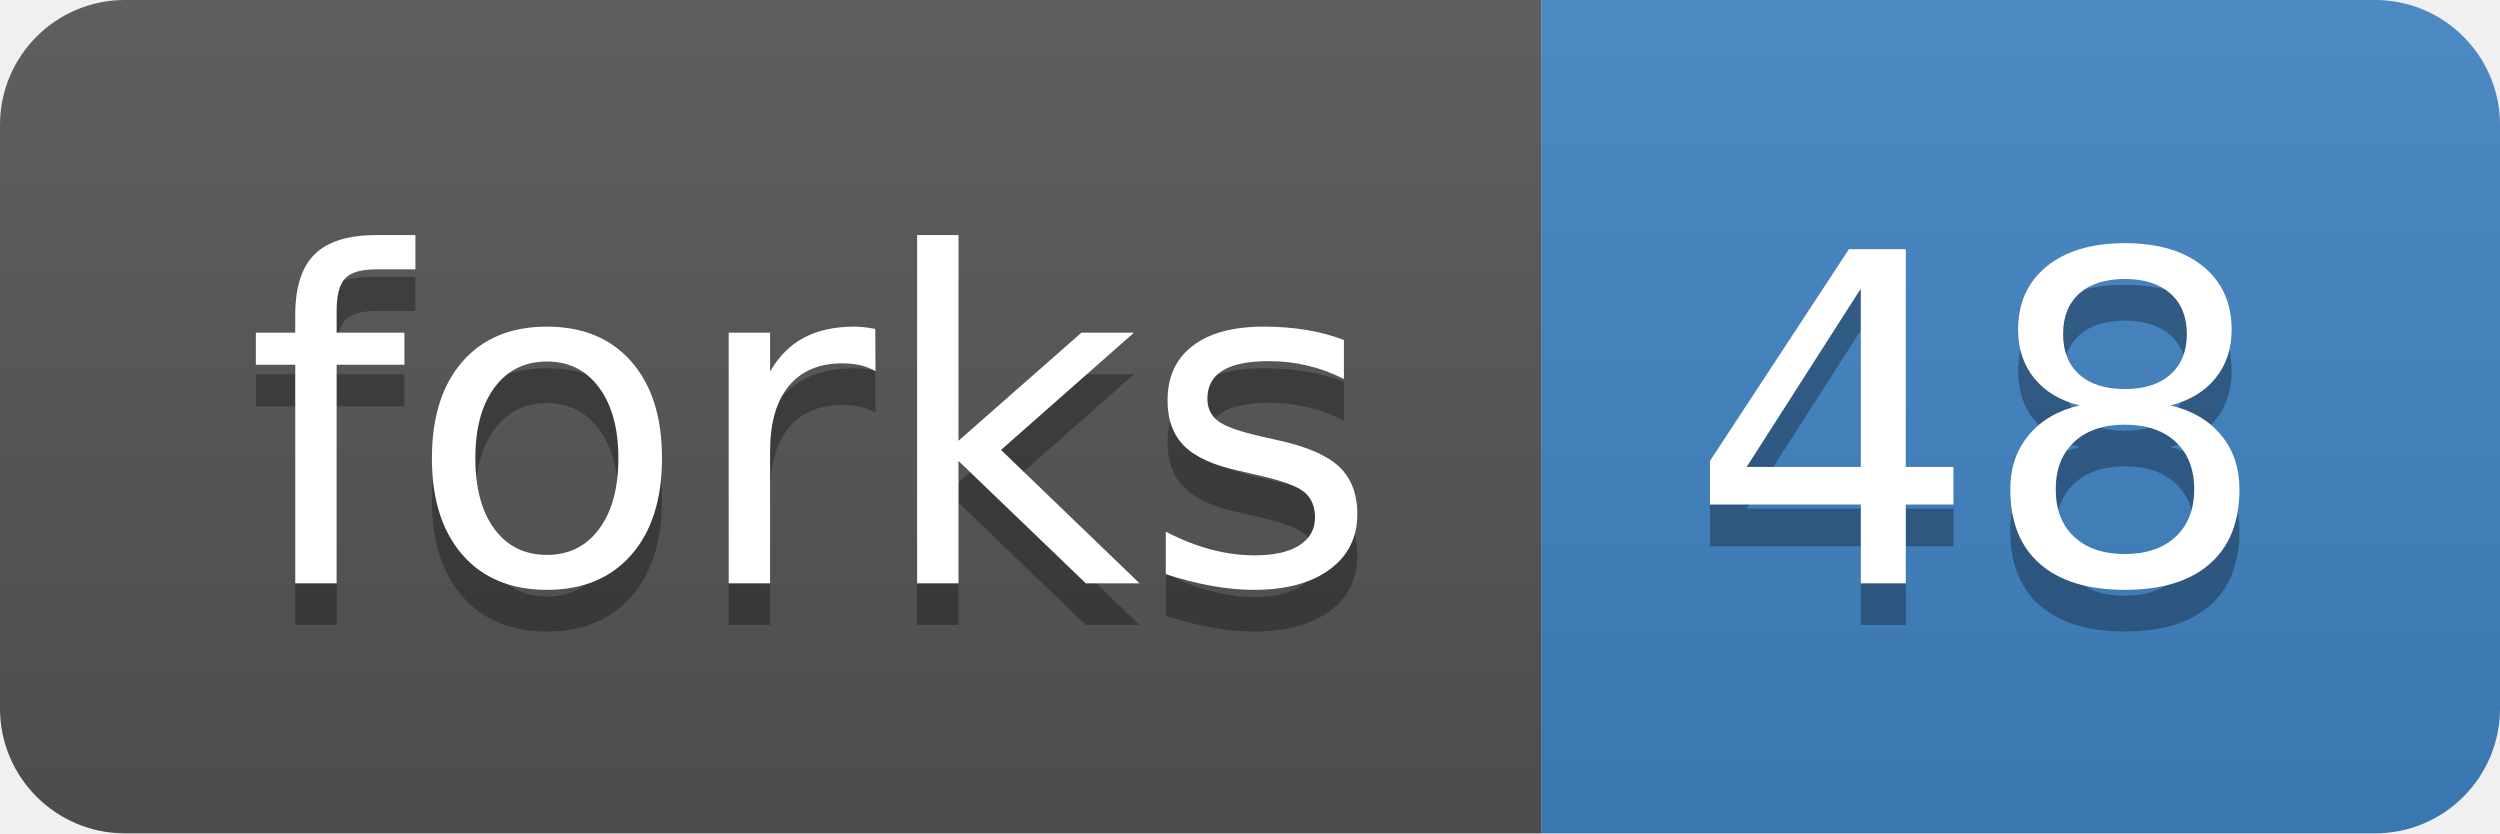
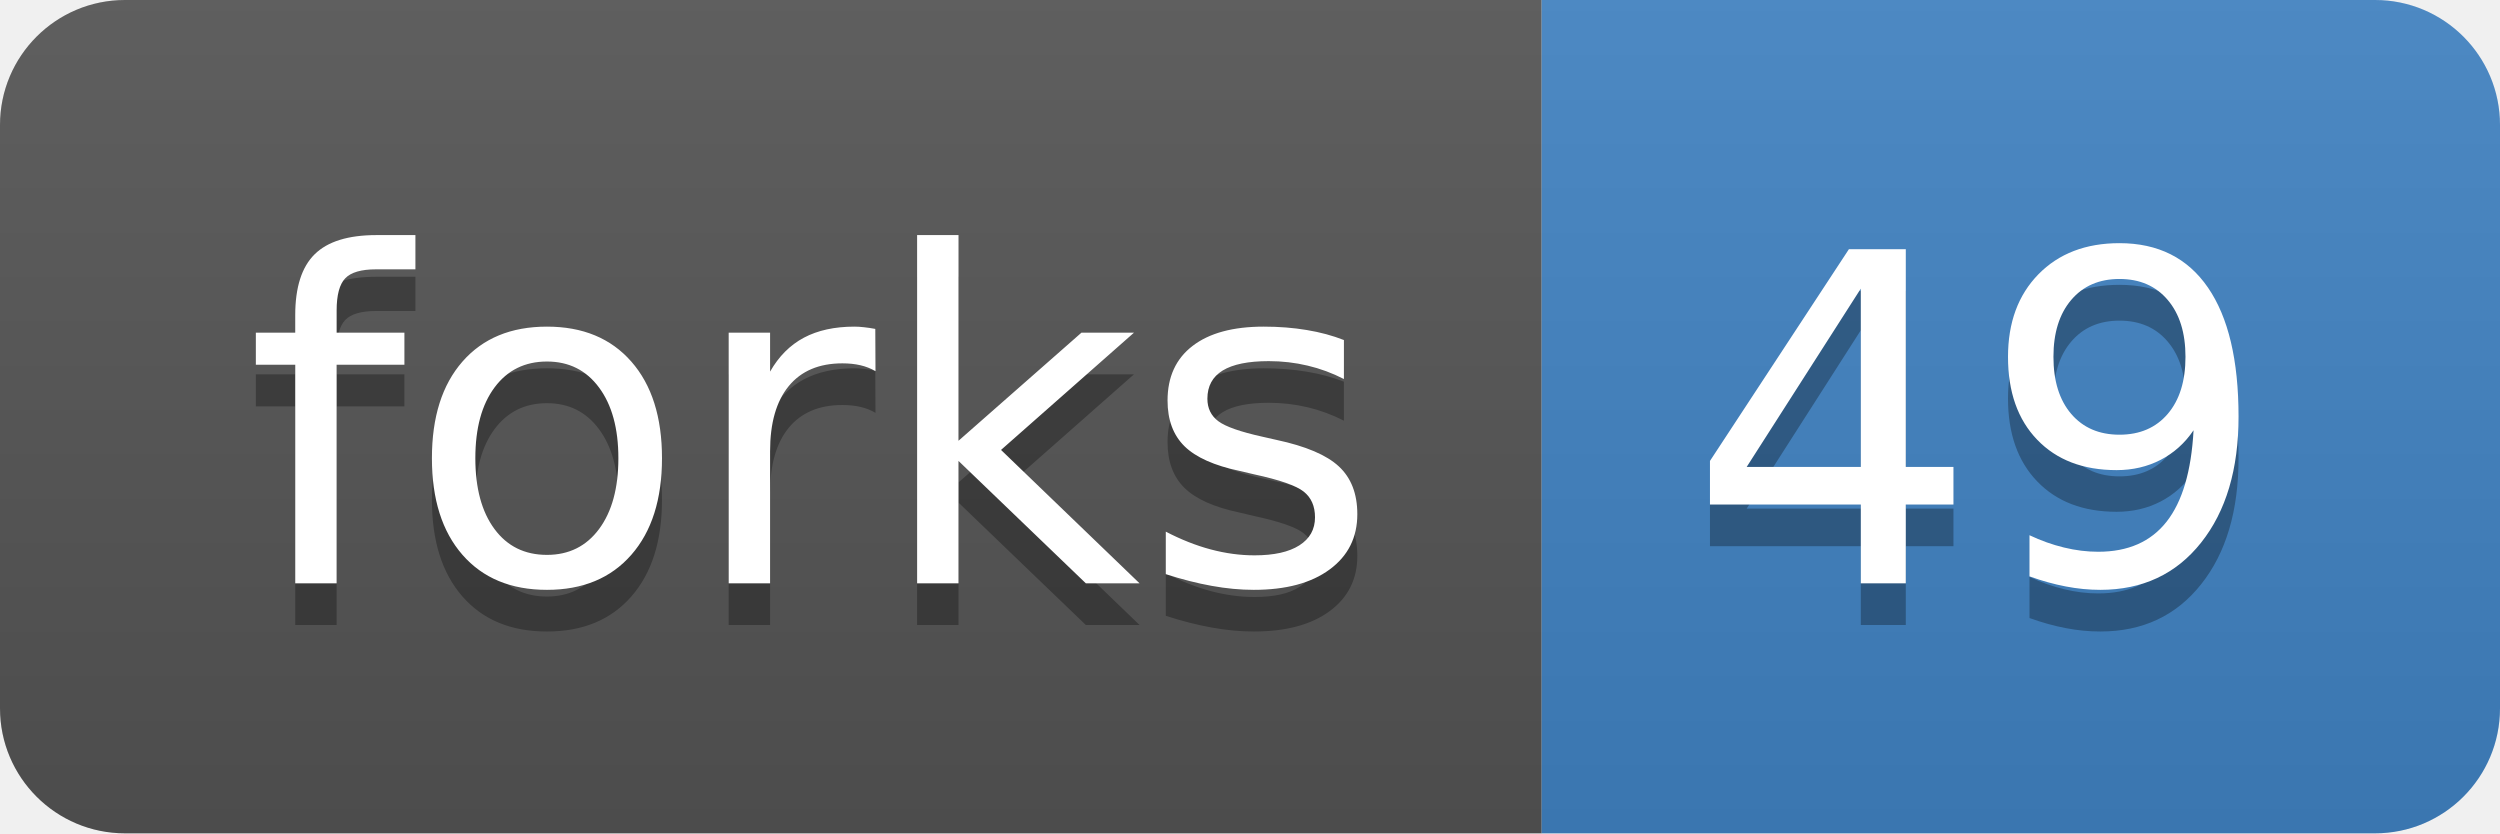
<svg xmlns="http://www.w3.org/2000/svg" width="60" height="20">
  <linearGradient id="b" x2="0" y2="100%">
    <stop offset="0" stop-color="#bbb" stop-opacity=".1" />
    <stop offset="1" stop-opacity=".1" />
  </linearGradient>
  <clipPath id="a">
    <rect width="60" height="20" rx="3" fill="#fff" />
  </clipPath>
  <g clip-path="url(#a)">
    <path fill="#555" d="M0 0h37v20H0z" />
-     <path fill="#4183C4" d="M37 0h23v20H37z" />
+     <path fill="#4183c4" d="M37 0h23v20H37z" />
    <path fill="url(#b)" d="M0 0h60v20H0z" />
  </g>
  <g fill="#fff" text-anchor="middle" font-family="DejaVu Sans,Verdana,Geneva,sans-serif" font-size="110">
    <text x="195" y="150" fill="#010101" fill-opacity=".3" transform="scale(.1)" textLength="270">forks</text>
    <text x="195" y="140" transform="scale(.1)" textLength="270">forks</text>
-     <text x="475" y="150" fill="#010101" fill-opacity=".3" transform="scale(.1)" textLength="130">48</text>
-     <text x="475" y="140" transform="scale(.1)" textLength="130">48</text>
+     <text x="475" y="150" fill="#010101" fill-opacity=".3" transform="scale(.1)" textLength="130">49</text>
+     <text x="475" y="140" transform="scale(.1)" textLength="130">49</text>
  </g>
</svg>
